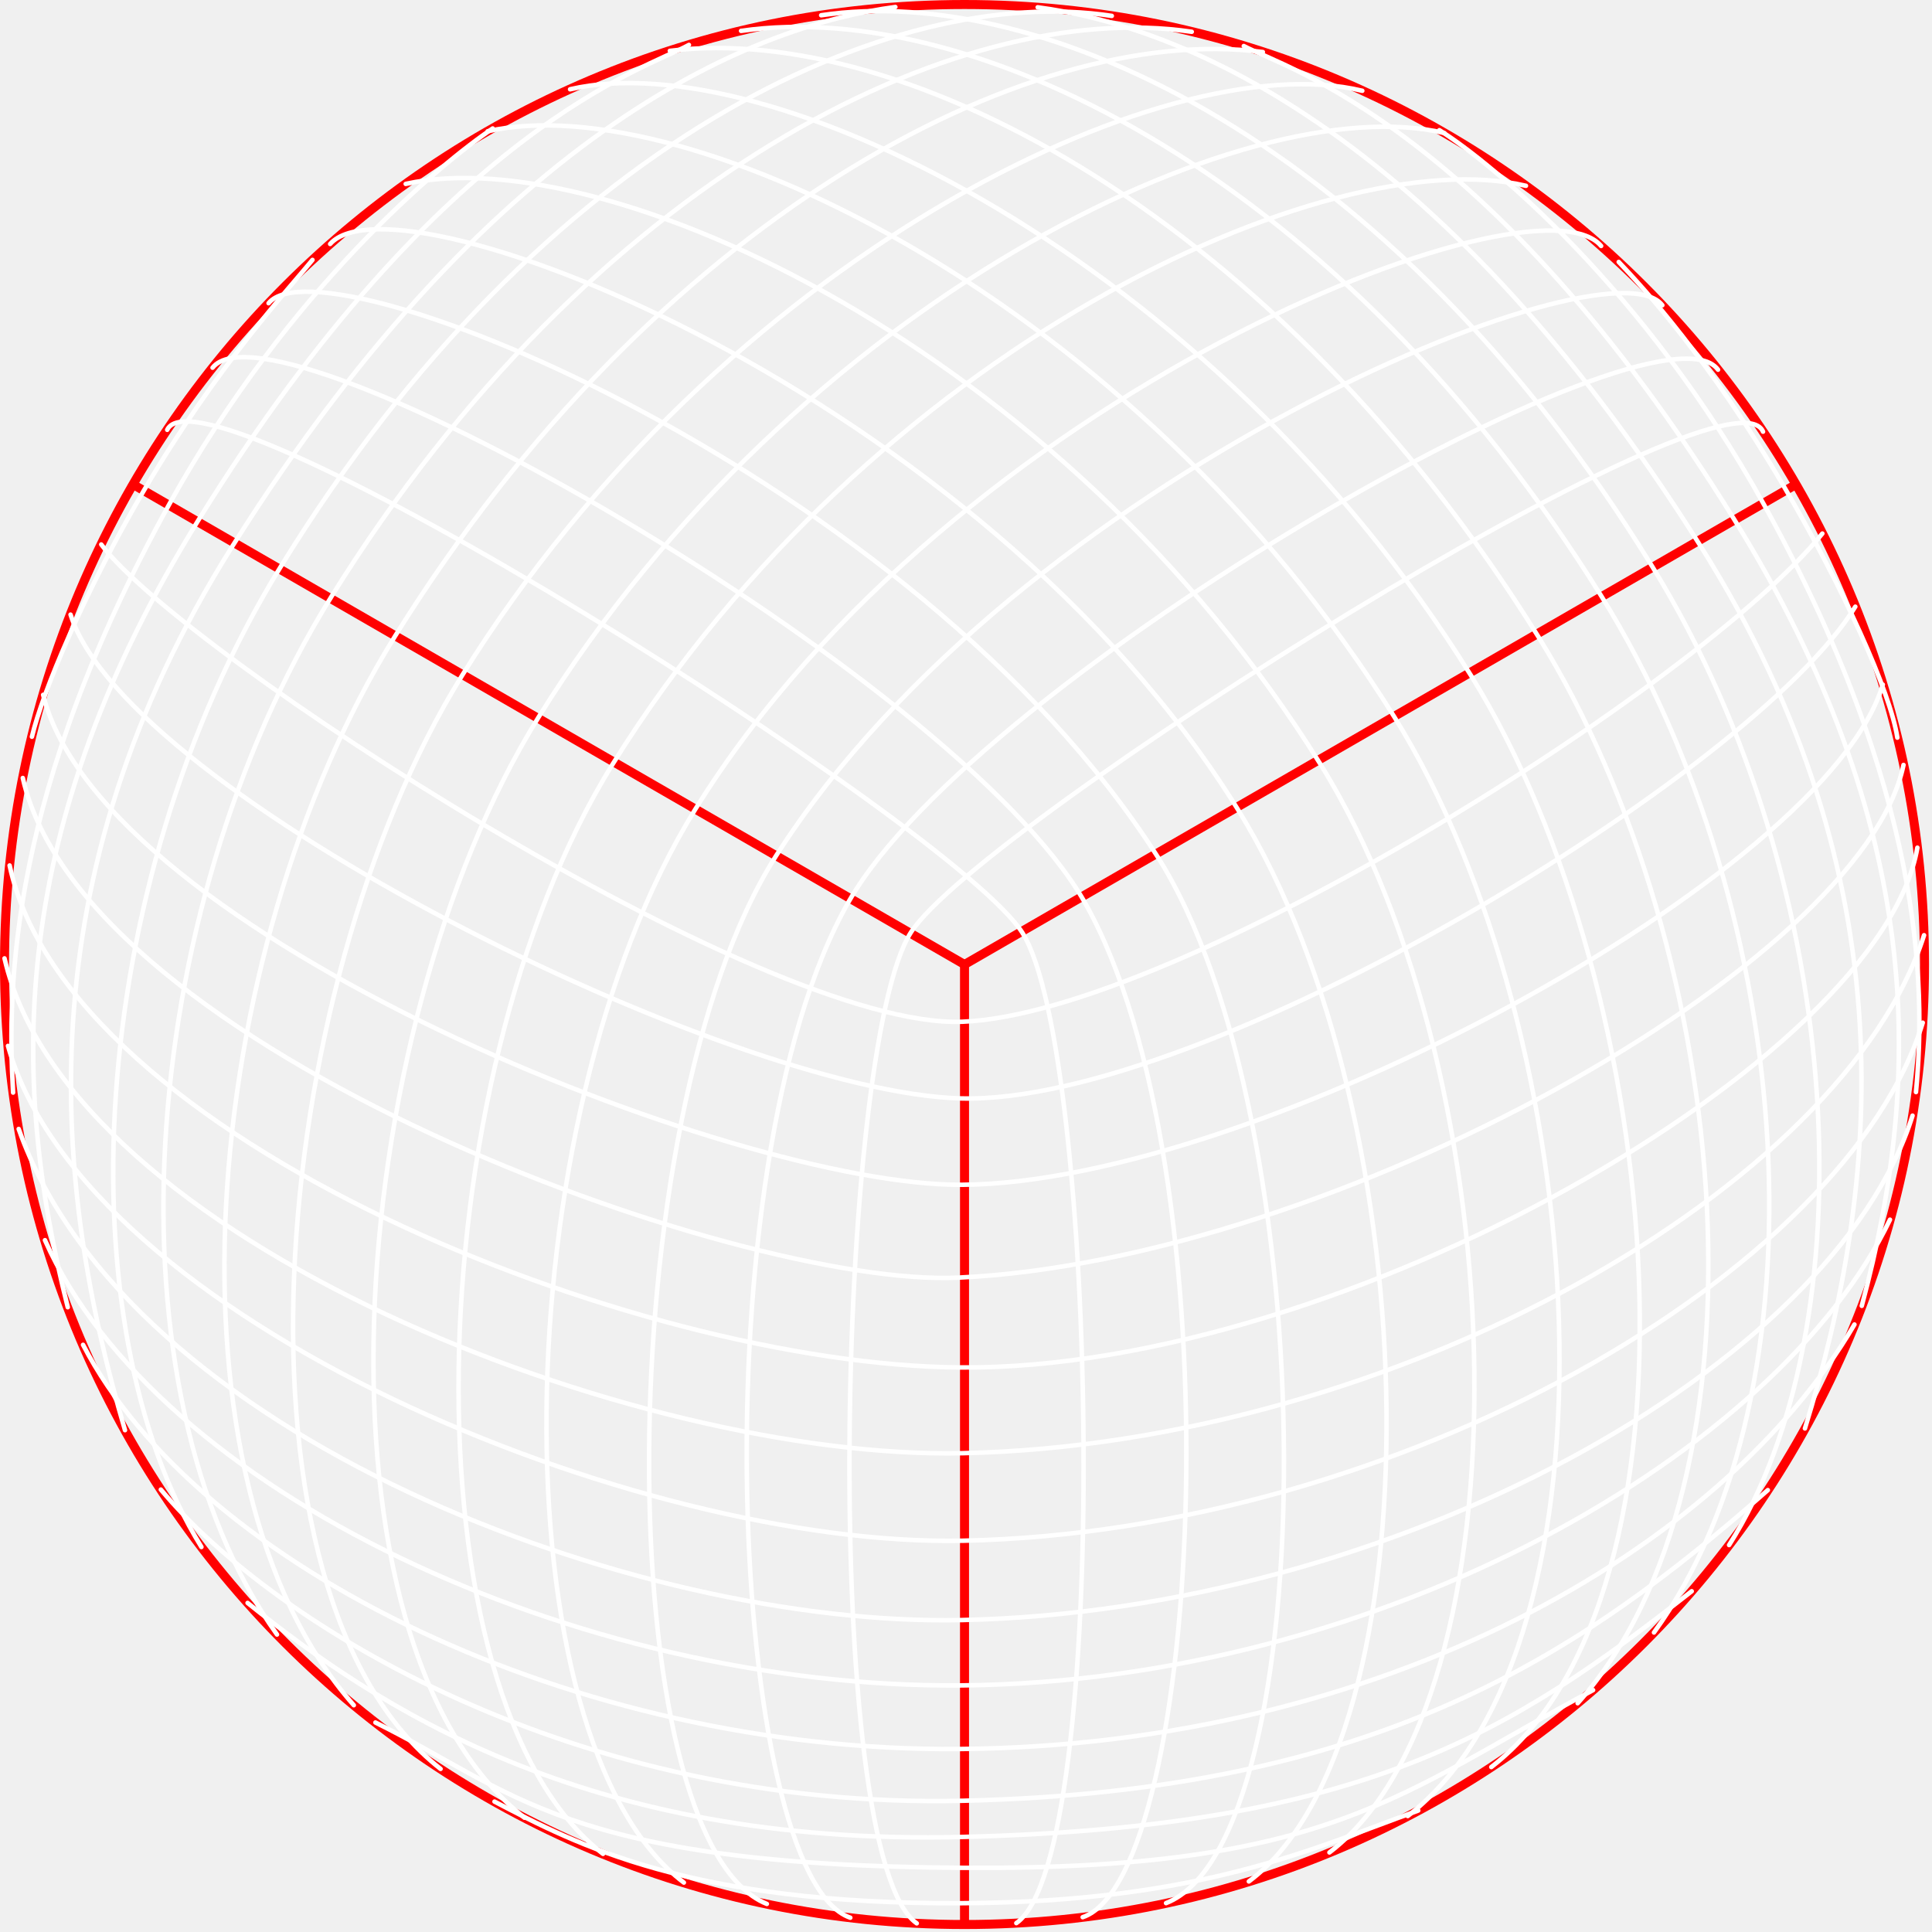
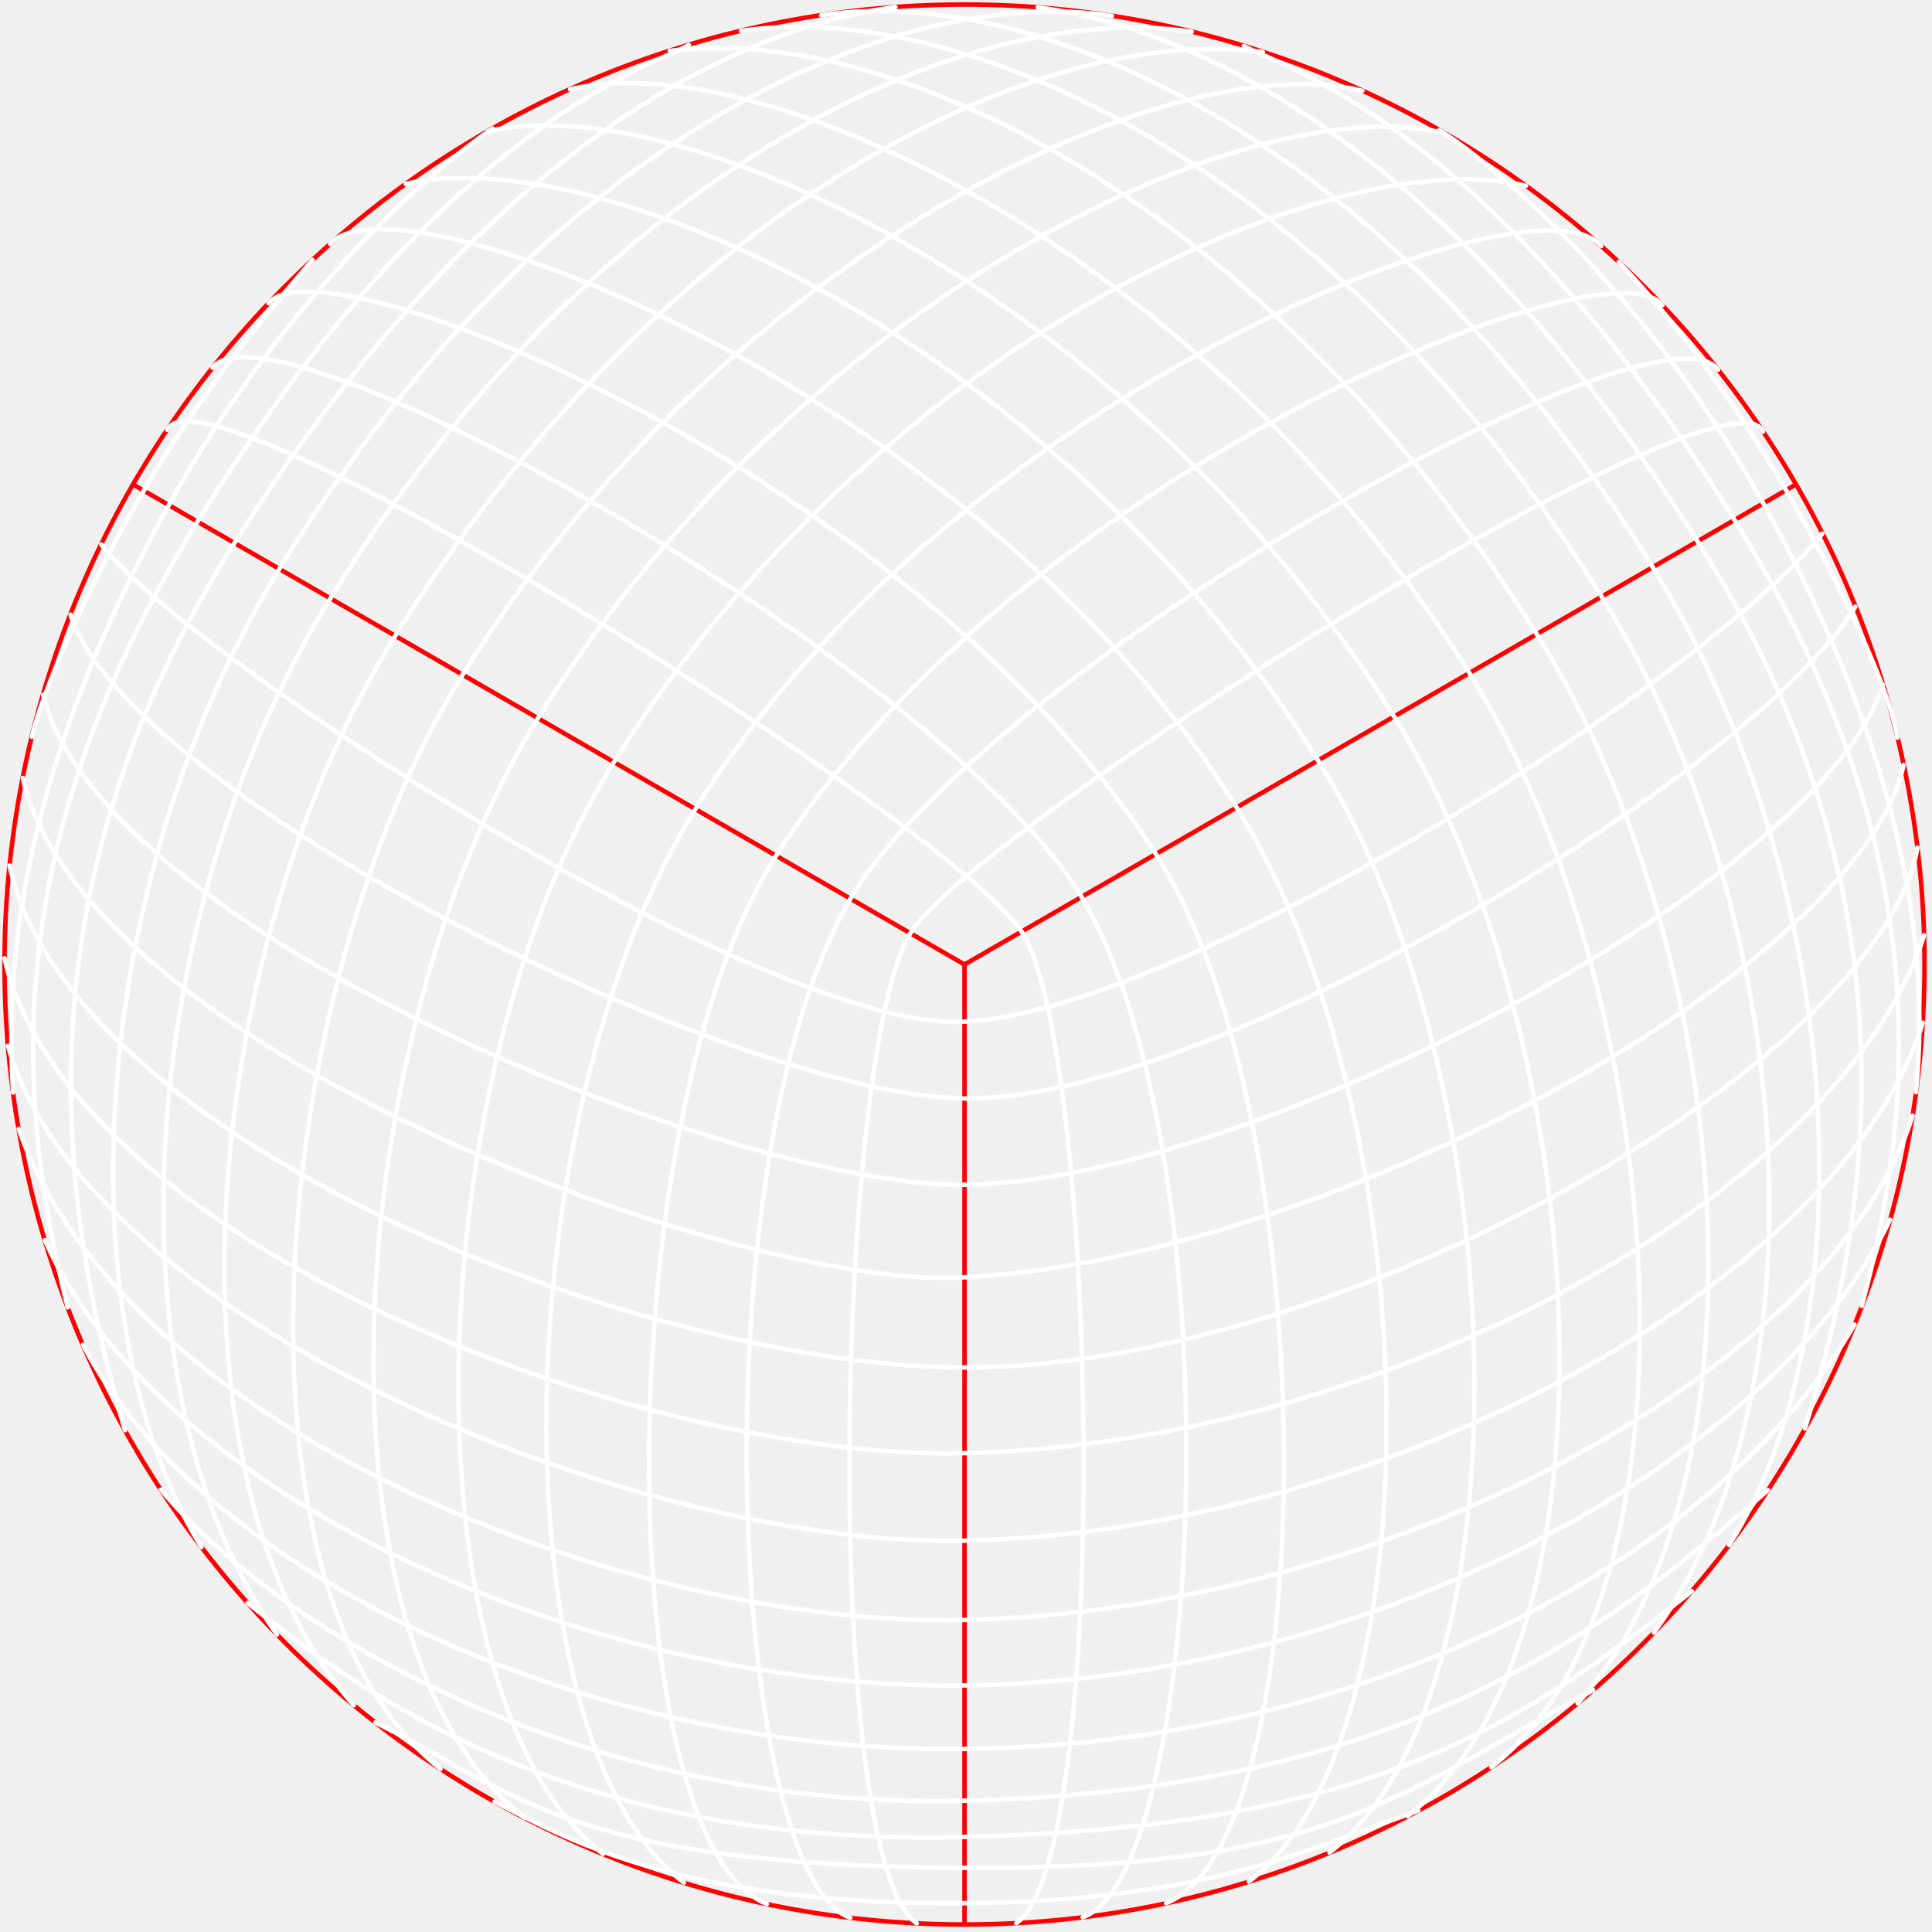
- <svg xmlns="http://www.w3.org/2000/svg" width="100%" height="100%" viewBox="0 0 428 428" version="1.1" xml:space="preserve" style="fill-rule:evenodd;clip-rule:evenodd;stroke-linejoin:round;stroke-miterlimit:2;">
+ <svg xmlns="http://www.w3.org/2000/svg" width="100%" height="100%" viewBox="0 0 428 428" version="1.1" xml:space="preserve">
+   <style>
+         svg {
+             fill-rule: evenodd;
+             clip-rule: evenodd;
+             stroke-linejoin: round;
+             stroke-miterlimit: 2;
+         }
+ 
+         #base {
+             fill: none;
+             stroke: white;
+             stroke: rgb(255, 0, 0);
+             stroke-width: 1px;
+         }
+ 
+         #lines {
+             fill: none;
+             stroke: white;
+             stroke-width: 1px;
+             stroke-linecap: round;
+             stroke-miterlimit: 1.5;
+         }
+     </style>
  <g id="base">
-     <circle id="bg" cx="213.67" cy="213.67" r="212.67" style="fill:none;stroke:rgb(255,0,0);stroke-width:2px;" />
+     <circle id="bg" cx="213.67" cy="213.67" r="212.67" />
    <g id="base-lines">
-       <path d="M213.67,426.34L213.67,213.67" style="fill:none;stroke:rgb(255,0,0);stroke-width:2px;" />
-       <path d="M29.49,107.33L213.67,213.67" style="fill:none;stroke:rgb(255,0,0);stroke-width:2px;" />
-       <path d="M397.85,107.33L213.67,213.67" style="fill:none;stroke:rgb(255,0,0);stroke-width:2px;" />
+       <path d="M213.67,426.34L213.67,213.67" />
+       <path d="M29.49,107.33L213.67,213.67" />
+       <path d="M397.85,107.33L213.67,213.67" />
    </g>
  </g>
  <g id="lines">
    <g id="bottom">
-       <path d="M22.43,120.62C40.203,144.439 168.726,228.112 213.199,226.349C260.847,224.46 376.624,151.58 403.71,118.2" style="fill:none;stroke:white;stroke-width:1px;stroke-linecap:round;stroke-miterlimit:1.5;" />
-       <path d="M15.63,136.16C28.236,175.969 161.821,241.96 212.811,243.336C267.021,244.799 388.582,171.054 411.01,134.4" style="fill:none;stroke:white;stroke-width:1px;stroke-linecap:round;stroke-miterlimit:1.5;" />
-       <path d="M9.56,153.93C22.666,206.915 162.49,262.804 213.134,262.469C278.345,262.037 404.556,193.771 417.1,151.66" style="fill:none;stroke:white;stroke-width:1px;stroke-linecap:round;stroke-miterlimit:1.5;" />
-       <path d="M5.05,172.35C18.615,232.515 163.117,285.278 212.229,283.038C295.305,279.249 412.625,213.36 421.69,169.46" style="fill:none;stroke:white;stroke-width:1px;stroke-linecap:round;stroke-miterlimit:1.5;" />
-       <path d="M2.13,191.73C15.024,252.173 140.578,302.372 212.721,302.936C297.63,303.6 416.694,234.706 424.76,187.79" style="fill:none;stroke:white;stroke-width:1px;stroke-linecap:round;stroke-miterlimit:1.5;" />
-       <path d="M1.0,212.31C15.394,274.835 141.071,323.455 213.202,321.928C308.935,319.9 408.563,262.848 426.24,207.18" style="fill:none;stroke:white;stroke-width:1px;stroke-linecap:round;stroke-miterlimit:1.5;" />
-       <path d="M1.77,231.7C18.851,292.528 141.297,342.845 213.428,341.317C309.161,339.29 408.79,282.238 425.95,226.56" style="fill:none;stroke:white;stroke-width:1px;stroke-linecap:round;stroke-miterlimit:1.5;" />
-       <path d="M4.14,250.1C28.112,318.104 140.881,360.423 213.012,358.896C308.745,356.868 406.151,302.788 423.69,247.15" style="fill:none;stroke:white;stroke-width:1px;stroke-linecap:round;stroke-miterlimit:1.5;" />
-       <path d="M9.96,274.74C34.513,330.263 127.79,374.061 212.863,373.373C306.306,372.618 394.171,321.452 418.69,270.2" style="fill:none;stroke:white;stroke-width:1px;stroke-linecap:round;stroke-miterlimit:1.5;" />
-       <path d="M18.4,297.92C43.871,347.133 127.38,388.15 212.453,387.463C305.896,386.708 381.589,343.347 410.82,293.42" style="fill:none;stroke:white;stroke-width:1px;stroke-linecap:round;stroke-miterlimit:1.5;" />
-       <path d="M35.63,329.99C60.933,360.243 127.648,400.932 213.437,398.923C305.338,396.771 350.263,366.494 391.63,330.11" style="fill:none;stroke:white;stroke-width:1px;stroke-linecap:round;stroke-miterlimit:1.5;" />
-       <path d="M54.85,355.1C82.73,377.425 128.82,409.075 213.413,406.937C302.487,404.686 334.824,383.768 374.77,352.51" style="fill:none;stroke:white;stroke-width:1px;stroke-linecap:round;stroke-miterlimit:1.5;" />
-       <path d="M83.17,381.59C113.554,396.545 125.083,413.276 213.385,413.785C294.86,414.255 309.932,397.306 352.92,374.41" style="fill:none;stroke:white;stroke-width:1px;stroke-linecap:round;stroke-miterlimit:1.5;" />
-       <path d="M109.55,399.11C127.809,408.658 153.075,421.912 212.992,421.619C266.321,421.358 291.141,409.352 314.19,401.09" style="fill:none;stroke:white;stroke-width:1px;stroke-linecap:round;stroke-miterlimit:1.5;" />
+       <path d="M22.43,120.62C40.203,144.439 168.726,228.112 213.199,226.349C260.847,224.46 376.624,151.58 403.71,118.2" />
+       <path d="M15.63,136.16C28.236,175.969 161.821,241.96 212.811,243.336C267.021,244.799 388.582,171.054 411.01,134.4" />
+       <path d="M9.56,153.93C22.666,206.915 162.49,262.804 213.134,262.469C278.345,262.037 404.556,193.771 417.1,151.66" />
+       <path d="M5.05,172.35C18.615,232.515 163.117,285.278 212.229,283.038C295.305,279.249 412.625,213.36 421.69,169.46" />
+       <path d="M2.13,191.73C15.024,252.173 140.578,302.372 212.721,302.936C297.63,303.6 416.694,234.706 424.76,187.79" />
+       <path d="M1.0,212.31C15.394,274.835 141.071,323.455 213.202,321.928C308.935,319.9 408.563,262.848 426.24,207.18" />
+       <path d="M1.77,231.7C18.851,292.528 141.297,342.845 213.428,341.317C309.161,339.29 408.79,282.238 425.95,226.56" />
+       <path d="M4.14,250.1C28.112,318.104 140.881,360.423 213.012,358.896C308.745,356.868 406.151,302.788 423.69,247.15" />
+       <path d="M9.96,274.74C34.513,330.263 127.79,374.061 212.863,373.373C306.306,372.618 394.171,321.452 418.69,270.2" />
+       <path d="M18.4,297.92C43.871,347.133 127.38,388.15 212.453,387.463C305.896,386.708 381.589,343.347 410.82,293.42" />
+       <path d="M35.63,329.99C60.933,360.243 127.648,400.932 213.437,398.923C305.338,396.771 350.263,366.494 391.63,330.11" />
+       <path d="M54.85,355.1C82.73,377.425 128.82,409.075 213.413,406.937C302.487,404.686 334.824,383.768 374.77,352.51" />
+       <path d="M83.17,381.59C113.554,396.545 125.083,413.276 213.385,413.785C294.86,414.255 309.932,397.306 352.92,374.41" />
+       <path d="M109.55,399.11C127.809,408.658 153.075,421.912 212.992,421.619C266.321,421.358 291.141,409.352 314.19,401.09" />
    </g>
    <g id="right">
-       <path d="M225.15,426.03C246.503,411.12 243.07,232.662 226.467,206.601C211.322,182.827 45.088,78.281 37.04,95.22" style="fill:none;stroke:white;stroke-width:1px;stroke-linecap:round;stroke-miterlimit:1.5;" />
-       <path d="M239.85,424.72C266.569,415.66 274.002,258.805 240.173,199.672C211.651,149.816 60.965,63.884 47.09,81.46" style="fill:none;stroke:white;stroke-width:1px;stroke-linecap:round;stroke-miterlimit:1.5;" />
-       <path d="M258.32,421.6C293.256,407.756 293.69,248.086 256.303,189.578C202.588,105.519 71.743,52.065 59.5,67.17" style="fill:none;stroke:white;stroke-width:1px;stroke-linecap:round;stroke-miterlimit:1.5;" />
-       <path d="M276.66,416.8C318.305,385.684 317.122,248.469 274.24,179.337C217.043,87.126 88.095,37.124 73.14,54.05" style="fill:none;stroke:white;stroke-width:1px;stroke-linecap:round;stroke-miterlimit:1.5;" />
-       <path d="M294.51,410.38C338.916,376.386 336.368,239.766 292.486,169.246C235.156,77.117 134.068,30.876 89.88,40.74" style="fill:none;stroke:white;stroke-width:1px;stroke-linecap:round;stroke-miterlimit:1.5;" />
-       <path d="M311.86,402.31C361.208,364.036 352.792,229.373 308.91,158.854C251.58,66.725 152.142,19.128 108.04,29.08" style="fill:none;stroke:white;stroke-width:1px;stroke-linecap:round;stroke-miterlimit:1.5;" />
-       <path d="M330.37,391.46C379.746,353.34 369.671,220.035 325.788,149.516C268.459,57.387 170.225,9.489 126.29,19.78" style="fill:none;stroke:white;stroke-width:1px;stroke-linecap:round;stroke-miterlimit:1.5;" />
-       <path d="M349.5,377.32C393.639,328.126 384.601,211.45 340.719,140.931C283.39,48.802 200.957,4.768 148.39,11.27" style="fill:none;stroke:white;stroke-width:1px;stroke-linecap:round;stroke-miterlimit:1.5;" />
-       <path d="M366.41,361.65C405.177,308.241 398.623,202.564 354.74,132.045C297.411,39.916 216.47,-0.654 164.17,6.84" style="fill:none;stroke:white;stroke-width:1px;stroke-linecap:round;stroke-miterlimit:1.5;" />
-       <path d="M383.05,342.28C413.759,293.96 409.846,196.759 366.121,125.654C307.883,30.946 230.455,-3.855 181.92,3.38" style="fill:none;stroke:white;stroke-width:1px;stroke-linecap:round;stroke-miterlimit:1.5;" />
-       <path d="M399.85,316.45C416.384,262.958 423.381,195.069 376.683,120.894C317.447,26.806 259.747,5.538 229.88,1.62" style="fill:none;stroke:white;stroke-width:1px;stroke-linecap:round;stroke-miterlimit:1.5;" />
-       <path d="M412.44,289.29C426.258,237.972 426.249,182.939 384.192,115.082C330.187,27.947 284.603,15.053 275.54,10.2" style="fill:none;stroke:white;stroke-width:1px;stroke-linecap:round;stroke-miterlimit:1.5;" />
-       <path d="M424.45,241.93C426.709,218.136 425.986,175.366 390.755,111.744C364.219,63.824 330.236,35.926 318.87,28.84" style="fill:none;stroke:white;stroke-width:1px;stroke-linecap:round;stroke-miterlimit:1.5;" />
-       <path d="M420.32,163.41C418.808,153.35 408.348,130.211 395.166,107.72C378.813,79.82 363.925,63.624 358.6,58.03" style="fill:none;stroke:white;stroke-width:1px;stroke-linecap:round;stroke-miterlimit:1.5;" />
+       <path d="M225.15,426.03C246.503,411.12 243.07,232.662 226.467,206.601C211.322,182.827 45.088,78.281 37.04,95.22" />
+       <path d="M239.85,424.72C266.569,415.66 274.002,258.805 240.173,199.672C211.651,149.816 60.965,63.884 47.09,81.46" />
+       <path d="M258.32,421.6C293.256,407.756 293.69,248.086 256.303,189.578C202.588,105.519 71.743,52.065 59.5,67.17" />
+       <path d="M276.66,416.8C318.305,385.684 317.122,248.469 274.24,179.337C217.043,87.126 88.095,37.124 73.14,54.05" />
+       <path d="M294.51,410.38C338.916,376.386 336.368,239.766 292.486,169.246C235.156,77.117 134.068,30.876 89.88,40.74" />
+       <path d="M311.86,402.31C361.208,364.036 352.792,229.373 308.91,158.854C251.58,66.725 152.142,19.128 108.04,29.08" />
+       <path d="M330.37,391.46C379.746,353.34 369.671,220.035 325.788,149.516C268.459,57.387 170.225,9.489 126.29,19.78" />
+       <path d="M349.5,377.32C393.639,328.126 384.601,211.45 340.719,140.931C283.39,48.802 200.957,4.768 148.39,11.27" />
+       <path d="M366.41,361.65C405.177,308.241 398.623,202.564 354.74,132.045C297.411,39.916 216.47,-0.654 164.17,6.84" />
+       <path d="M383.05,342.28C413.759,293.96 409.846,196.759 366.121,125.654C307.883,30.946 230.455,-3.855 181.92,3.38" />
+       <path d="M399.85,316.45C416.384,262.958 423.381,195.069 376.683,120.894C317.447,26.806 259.747,5.538 229.88,1.62" />
+       <path d="M412.44,289.29C426.258,237.972 426.249,182.939 384.192,115.082C330.187,27.947 284.603,15.053 275.54,10.2" />
+       <path d="M424.45,241.93C426.709,218.136 425.986,175.366 390.755,111.744C364.219,63.824 330.236,35.926 318.87,28.84" />
+       <path d="M420.32,163.41C418.808,153.35 408.348,130.211 395.166,107.72C378.813,79.82 363.925,63.624 358.6,58.03" />
    </g>
    <g id="left">
-       <path d="M203.09,426.08C181.731,411.12 185.164,232.662 201.767,206.601C216.912,182.827 383.146,78.281 390.57,95.63" style="fill:none;stroke:white;stroke-width:1px;stroke-linecap:round;stroke-miterlimit:1.5;" />
-       <path d="M188.37,424.83C161.665,415.66 154.232,258.805 188.061,199.672C216.583,149.816 367.269,63.884 380.6,81.9" style="fill:none;stroke:white;stroke-width:1px;stroke-linecap:round;stroke-miterlimit:1.5;" />
-       <path d="M169.88,421.78C134.978,407.756 134.544,248.086 171.931,189.578C225.646,105.519 356.491,52.065 368.26,67.62" style="fill:none;stroke:white;stroke-width:1px;stroke-linecap:round;stroke-miterlimit:1.5;" />
-       <path d="M151.5,417.05C109.929,385.684 111.112,248.469 153.994,179.337C211.191,87.126 340.139,37.124 354.7,54.49" style="fill:none;stroke:white;stroke-width:1px;stroke-linecap:round;stroke-miterlimit:1.5;" />
-       <path d="M133.59,410.69C89.318,376.386 91.866,239.766 135.748,169.246C193.078,77.117 294.166,30.876 338.05,41.16" style="fill:none;stroke:white;stroke-width:1px;stroke-linecap:round;stroke-miterlimit:1.5;" />
-       <path d="M116.18,402.68C67.026,364.036 75.442,229.373 119.324,158.854C176.654,66.725 276.091,19.128 319.97,29.47" style="fill:none;stroke:white;stroke-width:1px;stroke-linecap:round;stroke-miterlimit:1.5;" />
-       <path d="M97.6,391.87C48.488,353.34 58.563,220.035 102.446,149.516C159.775,57.387 258.009,9.489 301.79,20.11" style="fill:none;stroke:white;stroke-width:1px;stroke-linecap:round;stroke-miterlimit:1.5;" />
-       <path d="M78.38,377.76C34.595,328.126 43.632,211.45 87.515,140.931C144.844,48.802 227.277,4.768 279.76,11.53" style="fill:none;stroke:white;stroke-width:1px;stroke-linecap:round;stroke-miterlimit:1.5;" />
-       <path d="M61.36,362.1C23.057,308.241 29.611,202.564 73.494,132.045C130.823,39.916 211.764,-0.654 264.01,7.04" style="fill:none;stroke:white;stroke-width:1px;stroke-linecap:round;stroke-miterlimit:1.5;" />
-       <path d="M44.62,342.71C14.475,293.96 18.388,196.759 62.113,125.654C120.351,30.946 197.779,-3.855 246.3,3.52" style="fill:none;stroke:white;stroke-width:1px;stroke-linecap:round;stroke-miterlimit:1.5;" />
-       <path d="M27.69,316.83C11.85,262.958 4.853,195.069 51.551,120.894C110.787,26.806 168.486,5.538 198.35,1.55" style="fill:none;stroke:white;stroke-width:1px;stroke-linecap:round;stroke-miterlimit:1.5;" />
-       <path d="M15.01,289.59C1.976,237.972 1.984,182.939 44.042,115.082C98.047,27.947 143.631,15.053 152.62,9.95" style="fill:none;stroke:white;stroke-width:1px;stroke-linecap:round;stroke-miterlimit:1.5;" />
-       <path d="M2.9,242.04C1.525,218.136 2.248,175.366 37.479,111.744C64.015,63.824 97.998,35.926 109.15,28.46" style="fill:none;stroke:white;stroke-width:1px;stroke-linecap:round;stroke-miterlimit:1.5;" />
-       <path d="M7.07,163.21C9.426,153.35 18.574,131.353 31.756,108.863C48.109,80.962 64.309,63.624 69.22,57.58" style="fill:none;stroke:white;stroke-width:1px;stroke-linecap:round;stroke-miterlimit:1.5;" />
+       <path d="M203.09,426.08C181.731,411.12 185.164,232.662 201.767,206.601C216.912,182.827 383.146,78.281 390.57,95.63" />
+       <path d="M188.37,424.83C161.665,415.66 154.232,258.805 188.061,199.672C216.583,149.816 367.269,63.884 380.6,81.9" />
+       <path d="M169.88,421.78C134.978,407.756 134.544,248.086 171.931,189.578C225.646,105.519 356.491,52.065 368.26,67.62" />
+       <path d="M151.5,417.05C109.929,385.684 111.112,248.469 153.994,179.337C211.191,87.126 340.139,37.124 354.7,54.49" />
+       <path d="M133.59,410.69C89.318,376.386 91.866,239.766 135.748,169.246C193.078,77.117 294.166,30.876 338.05,41.16" />
+       <path d="M116.18,402.68C67.026,364.036 75.442,229.373 119.324,158.854C176.654,66.725 276.091,19.128 319.97,29.47" />
+       <path d="M97.6,391.87C48.488,353.34 58.563,220.035 102.446,149.516C159.775,57.387 258.009,9.489 301.79,20.11" />
+       <path d="M78.38,377.76C34.595,328.126 43.632,211.45 87.515,140.931C144.844,48.802 227.277,4.768 279.76,11.53" />
+       <path d="M61.36,362.1C23.057,308.241 29.611,202.564 73.494,132.045C130.823,39.916 211.764,-0.654 264.01,7.04" />
+       <path d="M44.62,342.71C14.475,293.96 18.388,196.759 62.113,125.654C120.351,30.946 197.779,-3.855 246.3,3.52" />
+       <path d="M27.69,316.83C11.85,262.958 4.853,195.069 51.551,120.894C110.787,26.806 168.486,5.538 198.35,1.55" />
+       <path d="M15.01,289.59C1.976,237.972 1.984,182.939 44.042,115.082C98.047,27.947 143.631,15.053 152.62,9.95" />
+       <path d="M2.9,242.04C1.525,218.136 2.248,175.366 37.479,111.744C64.015,63.824 97.998,35.926 109.15,28.46" />
+       <path d="M7.07,163.21C9.426,153.35 18.574,131.353 31.756,108.863C48.109,80.962 64.309,63.624 69.22,57.58" />
    </g>
  </g>
</svg>
